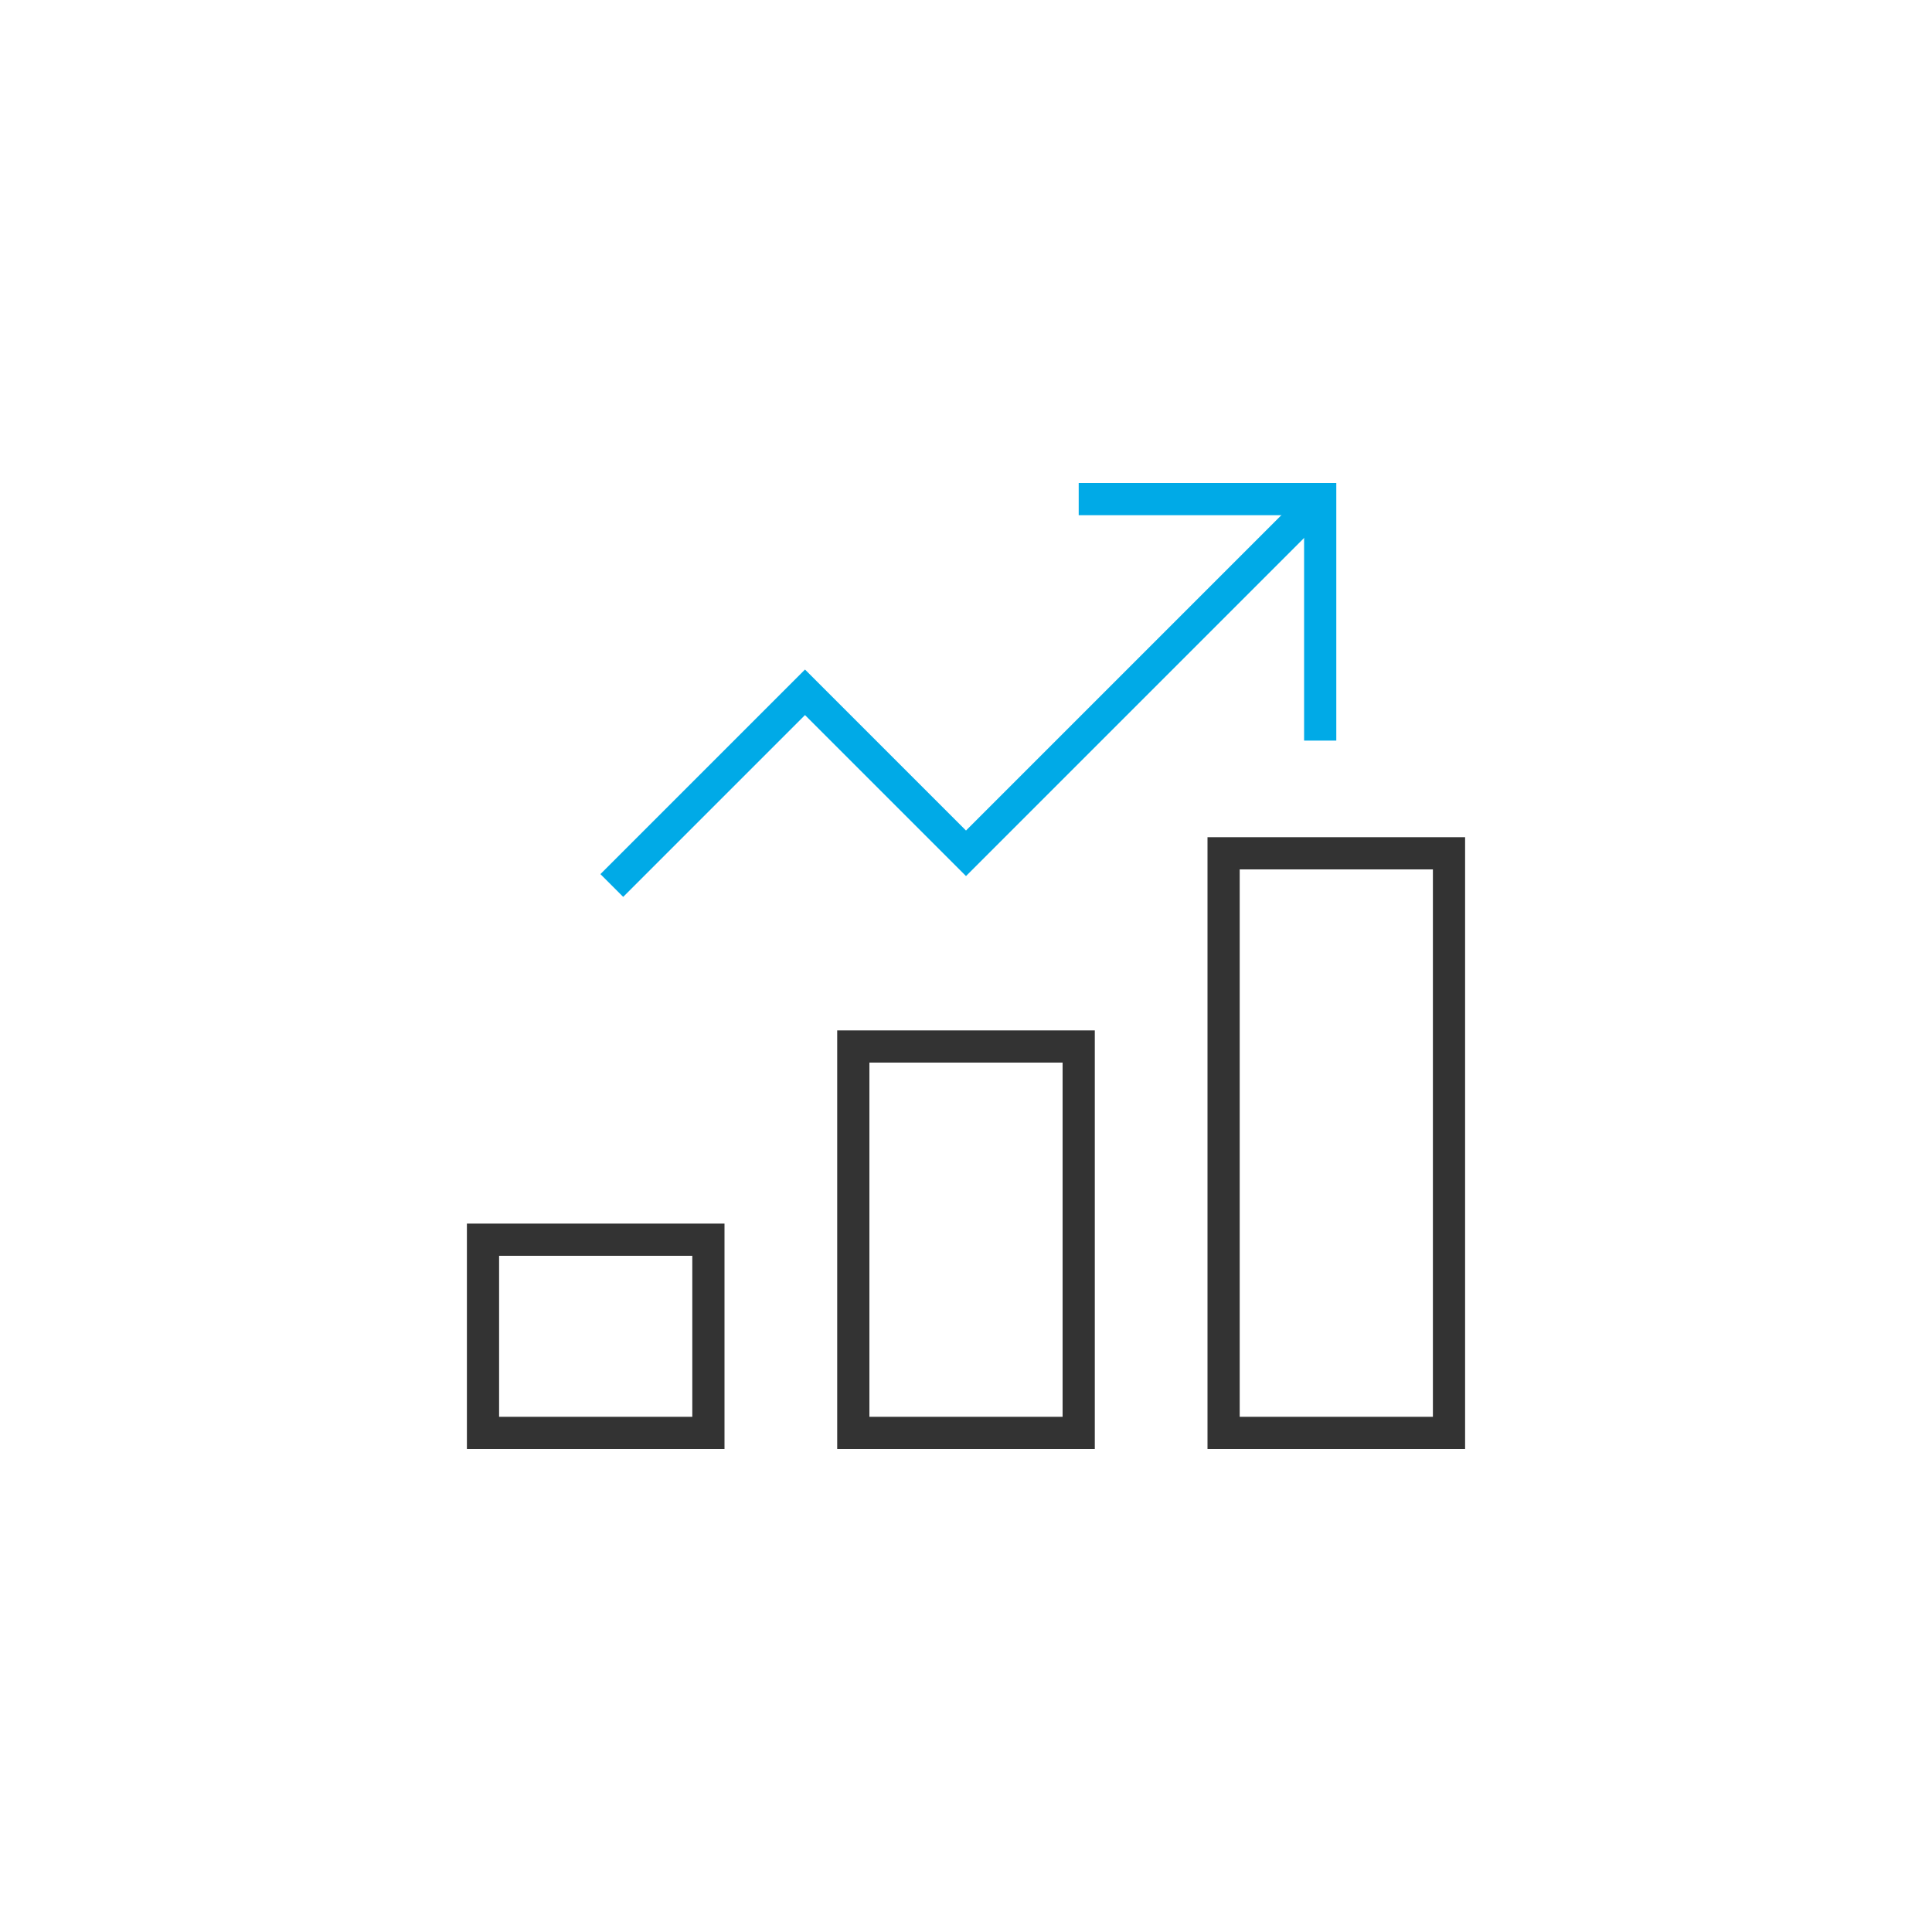
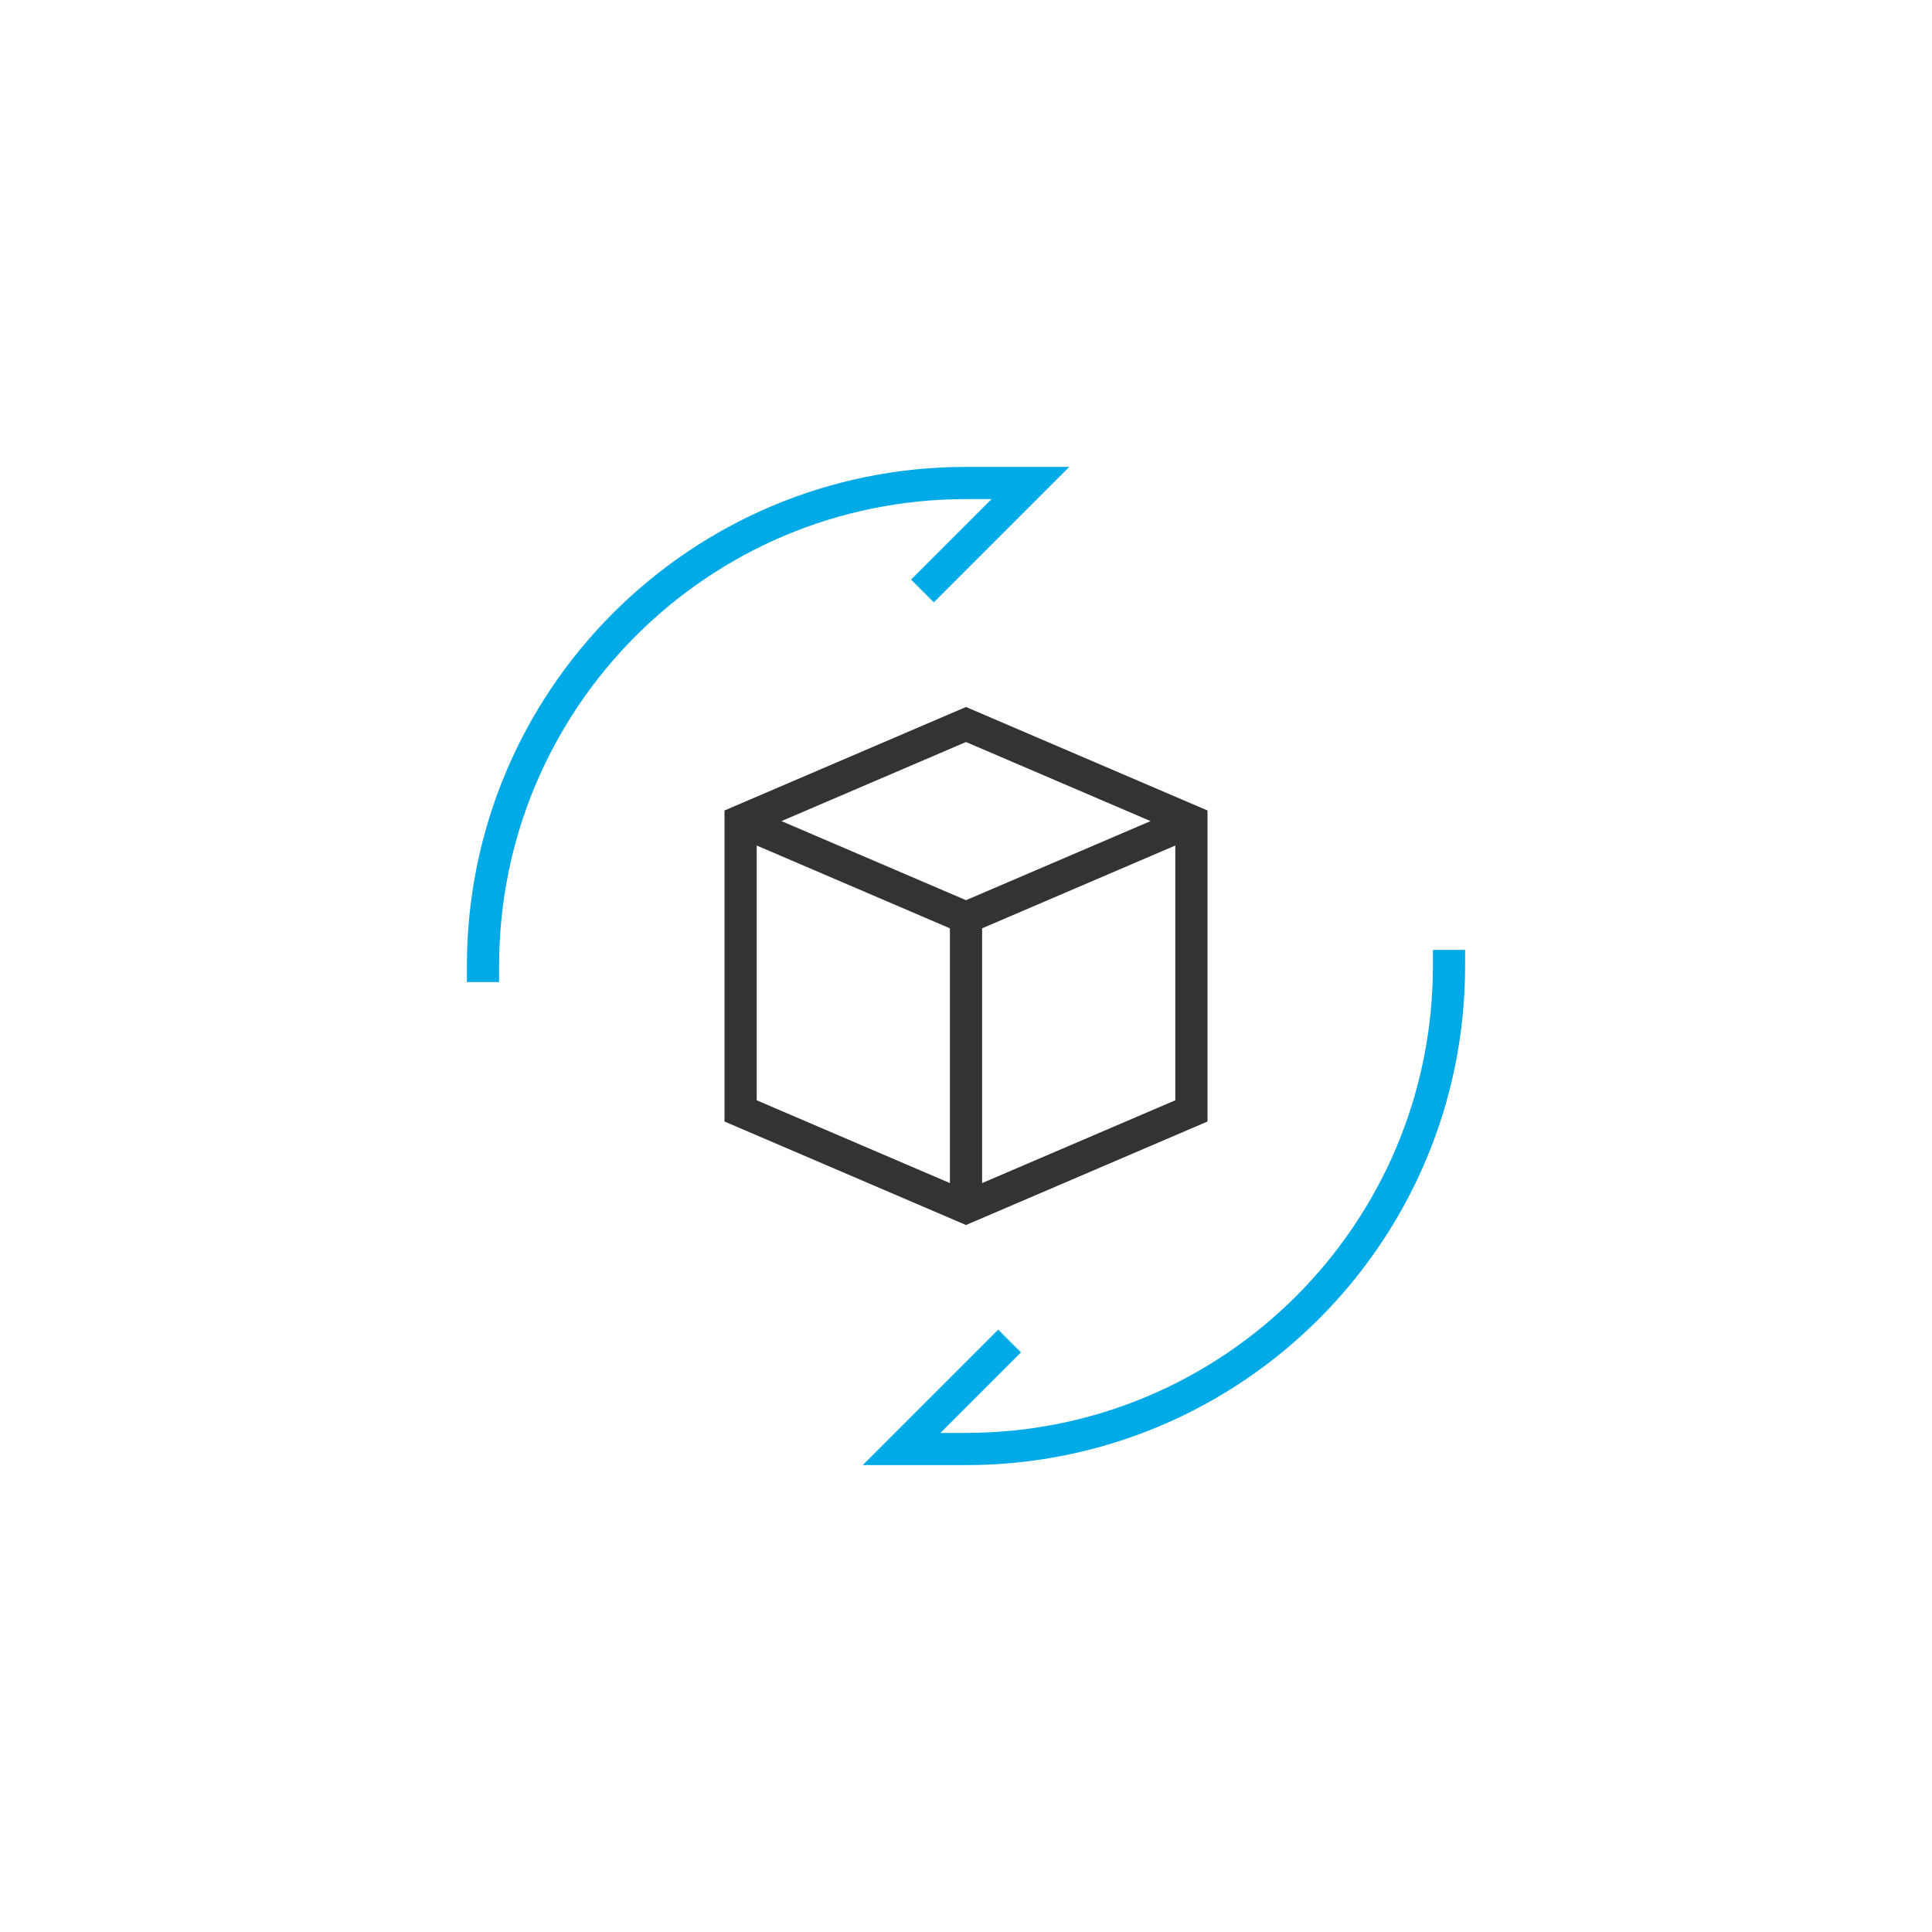
<svg xmlns="http://www.w3.org/2000/svg" width="120px" height="120px" viewBox="0 0 120 120" version="1.1">
  <g id="首页" stroke="none" stroke-width="1" fill="none" fill-rule="evenodd">
-     <g id="切图" transform="translate(-516, -76)" stroke-width="2">
+     <g id="切图" transform="translate(-648, -76)" stroke-width="2">
      <g id="编组-2" transform="translate(384, 76)">
-         <g id="编组-47" transform="translate(132, 0)">
-           <g id="chart-bar-33" transform="translate(30, 31)">
-             <rect id="矩形" stroke="#333333" stroke-linecap="square" x="23" y="34" width="14" height="24" />
-             <rect id="矩形" stroke="#333333" stroke-linecap="square" x="0" y="46" width="14" height="12" />
-             <rect id="矩形" stroke="#333333" stroke-linecap="square" x="46" y="22" width="14" height="36" />
-             <polyline id="路径" stroke="#00AAE7" points="8 24 20 12 30 22 52 0" />
-             <polyline id="路径" stroke="#00AAE7" stroke-linecap="square" points="38 0 52 0 52 14" />
+         <g id="编组-46" transform="translate(264, 0)">
+           <g id="virtual-reality" transform="translate(30, 30)">
+             <polyline id="路径" stroke="#333333" points="16 21 30 27 44 21" />
+             <line x1="30" y1="27" x2="30" y2="45" id="路径" stroke="#333333" />
+             <polygon id="路径" stroke="#333333" points="44 21 30 15 16 21 16 39 30 45 44 39" />
+             <path d="M0,30 C0,13.431 13.431,0 30,0 L34,0 L28,6" id="路径" stroke="#00AAE7" stroke-linecap="square" />
+             <path d="M60,30 C60,46.569 46.569,60 30,60 L26,60 L32,54" id="路径" stroke="#00AAE7" stroke-linecap="square" />
          </g>
        </g>
      </g>
    </g>
  </g>
</svg>
